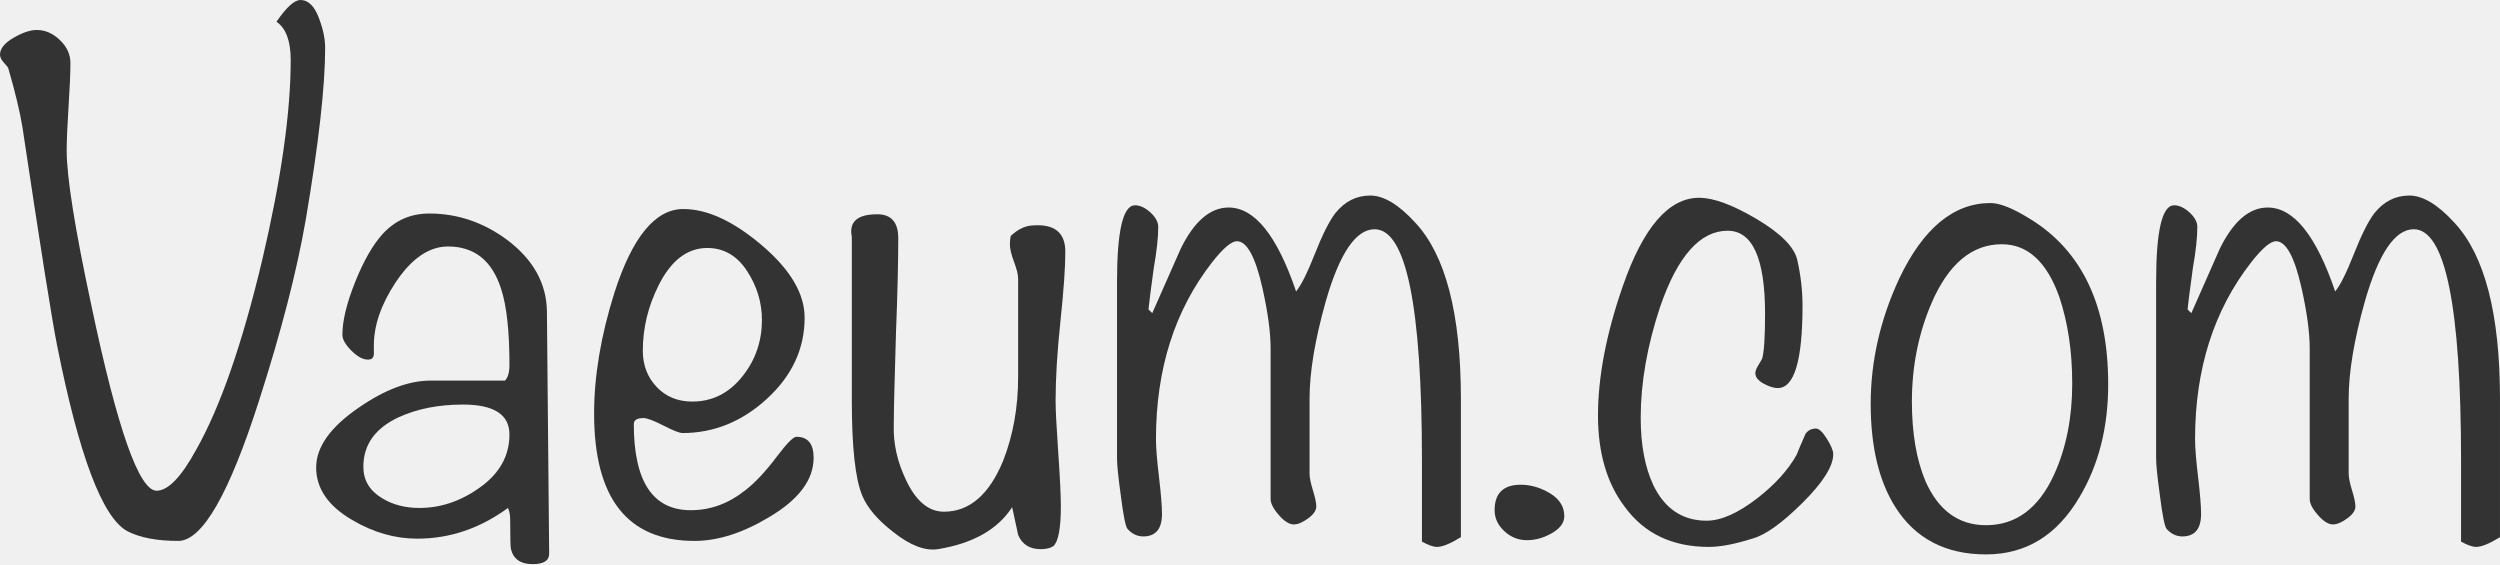
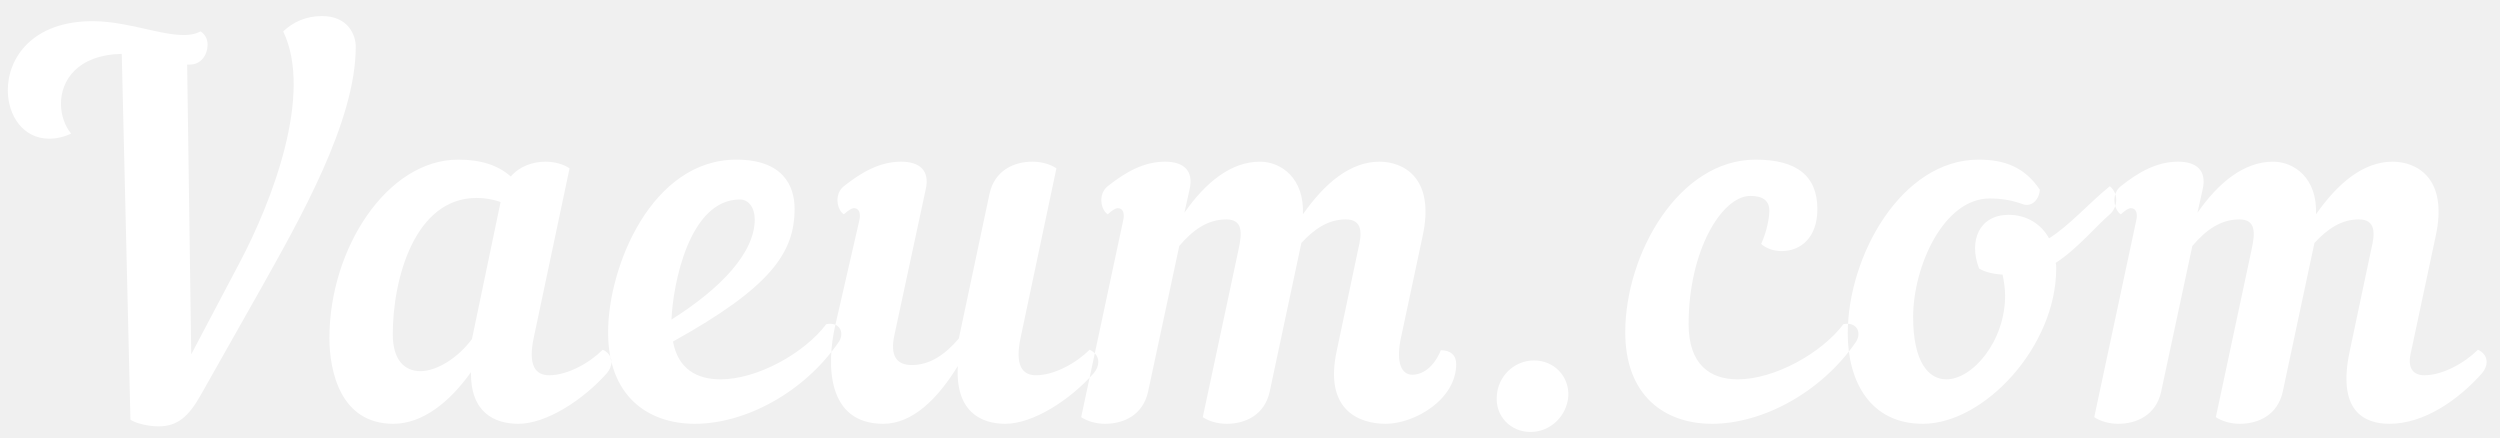
- <svg xmlns="http://www.w3.org/2000/svg" version="1.1" id="Layer_1" x="0px" y="0px" width="241.923px" height="54.592px" viewBox="0 0 241.923 54.592" enable-background="new 0 0 241.923 54.592" xml:space="preserve">
-   <g fill="#333">
-     <path d="M31.464,4.64c0,3.722-0.629,9.28-1.885,16.675c-0.87,4.979-2.369,10.778-4.495,17.399c-2.9,9.087-5.51,13.63-7.83,13.63   c-2.079,0-3.722-0.315-4.93-0.942C9.907,50.097,7.636,44.079,5.51,33.35c-0.484-2.417-1.595-9.425-3.335-21.025   c-0.243-1.498-0.701-3.407-1.377-5.727c0-0.048-0.134-0.218-0.399-0.508C0.132,5.8,0,5.535,0,5.292c0-0.58,0.435-1.124,1.305-1.631   C2.175,3.154,2.923,2.9,3.552,2.9c0.821,0,1.57,0.326,2.248,0.979c0.676,0.652,1.015,1.39,1.015,2.211   c0,0.968-0.061,2.381-0.181,4.241c-0.121,1.861-0.181,3.275-0.181,4.241c0,2.562,0.797,7.565,2.393,15.007   c2.512,11.938,4.615,17.907,6.307,17.907c1.111,0,2.393-1.329,3.843-3.987c2.32-4.108,4.446-10.223,6.38-18.342   c1.836-7.83,2.755-14.282,2.755-19.357c0-1.836-0.46-3.068-1.377-3.697C27.718,0.701,28.492,0,29.072,0   c0.772,0,1.377,0.605,1.812,1.812C31.271,2.828,31.464,3.77,31.464,4.64z" />
-     <path d="M53.142,53.577c0,0.676-0.532,1.015-1.595,1.015c-1.16,0-1.861-0.484-2.103-1.45c-0.049-0.145-0.073-1.087-0.073-2.828   c0-0.482-0.072-0.87-0.217-1.16c-2.708,1.982-5.631,2.972-8.772,2.972c-2.175,0-4.277-0.605-6.307-1.812   c-2.32-1.353-3.48-3.045-3.48-5.075c0-1.981,1.377-3.915,4.132-5.8c2.513-1.74,4.833-2.61,6.96-2.61h7.177   c0.29-0.29,0.435-0.798,0.435-1.522c0-3.238-0.266-5.679-0.797-7.323c-0.87-2.755-2.586-4.132-5.147-4.132   c-1.837,0-3.529,1.16-5.075,3.48c-1.402,2.127-2.102,4.157-2.102,6.09c0,0.098,0,0.243,0,0.435c0,0.194,0,0.315,0,0.362   c0,0.388-0.194,0.58-0.58,0.58c-0.484,0-1.015-0.29-1.595-0.87c-0.58-0.58-0.87-1.088-0.87-1.522c0-1.353,0.41-3.057,1.232-5.111   c0.821-2.054,1.715-3.612,2.682-4.676c1.208-1.305,2.707-1.958,4.495-1.958c2.755,0,5.292,0.87,7.612,2.61   c2.465,1.885,3.721,4.158,3.77,6.815L53.142,53.577z M49.299,42.049c0-1.933-1.499-2.9-4.495-2.9c-2.369,0-4.447,0.411-6.235,1.232   c-2.272,1.063-3.407,2.659-3.407,4.785c0,1.305,0.604,2.32,1.812,3.045c1.015,0.628,2.223,0.942,3.625,0.942   c2.078,0,4.047-0.676,5.909-2.03C48.368,45.771,49.299,44.079,49.299,42.049z" />
-     <path d="M78.733,44.297c0,2.127-1.426,4.036-4.277,5.727c-2.562,1.546-4.979,2.32-7.25,2.32c-6.478,0-9.715-4.107-9.715-12.325   c0-3.625,0.652-7.515,1.958-11.672c1.74-5.413,3.962-8.12,6.67-8.12c2.32,0,4.857,1.173,7.612,3.517   c2.755,2.345,4.132,4.676,4.132,6.996c0,2.997-1.208,5.607-3.625,7.83c-2.417,2.224-5.147,3.335-8.192,3.335   c-0.29,0-0.906-0.241-1.849-0.725c-0.942-0.482-1.583-0.725-1.921-0.725c-0.628,0-0.942,0.194-0.942,0.58   c0,5.559,1.836,8.337,5.51,8.337c1.885,0,3.625-0.627,5.22-1.885c0.966-0.725,2.03-1.86,3.19-3.408   c0.917-1.208,1.522-1.812,1.812-1.812C78.177,42.267,78.733,42.944,78.733,44.297z M73.731,30.957c0-1.691-0.484-3.274-1.45-4.749   c-0.967-1.474-2.248-2.211-3.842-2.211c-1.934,0-3.505,1.209-4.712,3.625c-1.015,2.03-1.522,4.132-1.522,6.308   c0,1.402,0.446,2.573,1.341,3.516c0.894,0.942,2.041,1.414,3.443,1.414c1.981,0,3.625-0.845,4.93-2.538   C73.126,34.776,73.731,32.987,73.731,30.957z" />
-     <path d="M103.091,24.36c0,1.499-0.157,3.733-0.471,6.706c-0.315,2.972-0.471,5.546-0.471,7.721c0,0.87,0.084,2.526,0.254,4.966   c0.169,2.441,0.254,4.194,0.254,5.256c0,2.127-0.243,3.407-0.725,3.842c-0.29,0.192-0.701,0.29-1.232,0.29   c-1.064,0-1.789-0.46-2.175-1.377c-0.193-0.917-0.387-1.812-0.58-2.683c-1.403,2.156-3.795,3.508-7.178,4.06   c-1.257,0.192-2.707-0.366-4.35-1.675c-1.499-1.165-2.49-2.33-2.973-3.495c-0.677-1.602-1.015-4.686-1.015-9.25V22.92   c-0.29-1.457,0.531-2.185,2.465-2.185c1.353,0,2.03,0.773,2.03,2.32c0,2.32-0.072,5.341-0.217,9.062   c-0.145,4.737-0.218,7.757-0.218,9.062c-0.049,1.74,0.337,3.48,1.16,5.22c0.966,2.079,2.199,3.117,3.697,3.117   c2.465,0,4.374-1.643,5.728-4.93c0.966-2.465,1.45-5.171,1.45-8.12V26.97c0-0.386-0.133-0.93-0.398-1.631   c-0.266-0.7-0.399-1.269-0.399-1.704c0-0.241,0.024-0.508,0.073-0.797c0.676-0.628,1.353-0.966,2.03-1.015   C102.004,21.629,103.091,22.475,103.091,24.36z" />
-     <path d="M141.37,51.979c-1.015,0.63-1.789,0.945-2.32,0.945c-0.339,0-0.823-0.17-1.45-0.509c0-0.775,0-2.082,0-3.924   c0-1.696,0-3.004,0-3.924c0-14.921-1.527-22.383-4.579-22.383c-1.812,0-3.387,2.32-4.723,6.96   c-1.049,3.722-1.573,6.864-1.573,9.425v7.25c0,0.387,0.108,0.931,0.326,1.631c0.217,0.701,0.326,1.221,0.326,1.559   c0,0.387-0.266,0.773-0.797,1.16c-0.533,0.388-0.991,0.58-1.377,0.58c-0.435,0-0.919-0.301-1.45-0.906   c-0.532-0.604-0.797-1.124-0.797-1.559V33.712c0-1.546-0.266-3.504-0.798-5.873c-0.677-2.996-1.499-4.495-2.465-4.495   c-0.532,0-1.33,0.677-2.392,2.03c-3.625,4.64-5.438,10.344-5.438,17.11c0,0.822,0.096,2.042,0.29,3.661   c0.192,1.62,0.29,2.816,0.29,3.589c0,1.45-0.605,2.175-1.812,2.175c-0.58,0-1.088-0.243-1.522-0.725   c-0.194-0.241-0.412-1.329-0.653-3.262c-0.242-1.74-0.362-2.924-0.362-3.553V27.26c0-4.93,0.58-7.395,1.74-7.395   c0.483,0,0.979,0.23,1.486,0.689c0.507,0.459,0.761,0.931,0.761,1.414c0,1.015-0.145,2.345-0.435,3.987   c-0.29,2.127-0.46,3.456-0.507,3.987l0.362,0.363c0.918-2.078,1.836-4.156,2.755-6.235c1.305-2.658,2.852-3.988,4.64-3.988   c2.513,0,4.688,2.708,6.525,8.12c0.482-0.58,1.087-1.788,1.812-3.625c0.725-1.836,1.377-3.141,1.958-3.915   c0.917-1.16,2.054-1.74,3.407-1.74c1.305,0,2.755,0.872,4.35,2.616c2.947,3.149,4.422,8.84,4.422,17.073V51.979z" />
-     <path d="M151.375,49.952c0,0.677-0.46,1.257-1.377,1.74c-0.725,0.387-1.475,0.58-2.248,0.58c-0.822,0-1.547-0.29-2.175-0.87   c-0.629-0.58-0.942-1.256-0.942-2.03c0-1.643,0.845-2.465,2.537-2.465c0.966,0,1.909,0.279,2.828,0.833   C150.915,48.297,151.375,49.034,151.375,49.952z" />
-     <path d="M177.401,43.95c0,1.168-0.991,2.737-2.973,4.707c-1.982,1.97-3.601,3.125-4.857,3.465   c-1.692,0.535-3.094,0.802-4.205,0.802c-3.529,0-6.235-1.284-8.12-3.851c-1.74-2.277-2.61-5.231-2.61-8.864   c0-3.729,0.797-7.896,2.393-12.497c1.981-5.715,4.446-8.573,7.395-8.573c1.401,0,3.263,0.689,5.583,2.066s3.625,2.695,3.915,3.951   c0.337,1.499,0.507,2.972,0.507,4.422c0,5.317-0.797,7.975-2.393,7.975c-0.387,0-0.846-0.145-1.377-0.435   c-0.532-0.29-0.797-0.628-0.797-1.015c0-0.193,0.096-0.446,0.29-0.761c0.192-0.314,0.314-0.519,0.362-0.616   c0.193-0.627,0.29-2.078,0.29-4.35c0-5.365-1.208-8.047-3.625-8.047c-2.658,0-4.833,2.448-6.524,7.342   c-1.258,3.78-1.885,7.365-1.885,10.757c0,2.617,0.41,4.797,1.232,6.542c1.111,2.278,2.828,3.417,5.147,3.417   c1.401,0,3.045-0.731,4.93-2.193c1.691-1.315,2.947-2.704,3.77-4.166c0.193-0.487,0.483-1.169,0.87-2.046   c0.241-0.341,0.58-0.512,1.015-0.512c0.29,0,0.64,0.329,1.051,0.986C177.195,43.112,177.401,43.61,177.401,43.95z" />
-     <path d="M204.008,37.192c0,4.157-0.919,7.782-2.755,10.875c-2.176,3.721-5.196,5.582-9.062,5.582c-3.915,0-6.84-1.522-8.772-4.567   c-1.595-2.512-2.393-5.847-2.393-10.005c0-4.107,0.917-8.144,2.755-12.107c2.32-4.881,5.268-7.322,8.845-7.322   c0.918,0,2.223,0.532,3.915,1.595C201.518,24.336,204.008,29.652,204.008,37.192z M200.527,37.12c0-3.093-0.411-5.873-1.232-8.337   c-1.209-3.431-3.069-5.147-5.582-5.147c-2.9,0-5.172,1.91-6.815,5.727c-1.258,2.949-1.885,6.115-1.885,9.498   c0,3.045,0.435,5.607,1.305,7.685c1.256,2.852,3.213,4.277,5.873,4.277c2.899,0,5.099-1.643,6.597-4.93   C199.947,43.331,200.527,40.407,200.527,37.12z" />
-     <path d="M241.923,51.979c-1.015,0.63-1.788,0.945-2.319,0.945c-0.339,0-0.822-0.17-1.45-0.509c0-0.775,0-2.082,0-3.924   c0-1.696,0-3.004,0-3.924c0-14.921-1.527-22.383-4.579-22.383c-1.812,0-3.387,2.32-4.723,6.96   c-1.049,3.722-1.573,6.864-1.573,9.425v7.25c0,0.387,0.109,0.931,0.326,1.631c0.218,0.701,0.326,1.221,0.326,1.559   c0,0.387-0.266,0.773-0.797,1.16c-0.532,0.388-0.991,0.58-1.378,0.58c-0.435,0-0.918-0.301-1.45-0.906   c-0.532-0.604-0.797-1.124-0.797-1.559V33.712c0-1.546-0.267-3.504-0.798-5.873c-0.677-2.996-1.498-4.495-2.465-4.495   c-0.532,0-1.33,0.677-2.393,2.03c-3.625,4.64-5.438,10.344-5.438,17.11c0,0.822,0.097,2.042,0.29,3.661   c0.193,1.62,0.29,2.816,0.29,3.589c0,1.45-0.604,2.175-1.812,2.175c-0.58,0-1.087-0.243-1.522-0.725   c-0.193-0.241-0.411-1.329-0.652-3.262c-0.242-1.74-0.362-2.924-0.362-3.553V27.26c0-4.93,0.58-7.395,1.74-7.395   c0.482,0,0.979,0.23,1.486,0.689c0.507,0.459,0.761,0.931,0.761,1.414c0,1.015-0.145,2.345-0.435,3.987   c-0.29,2.127-0.46,3.456-0.508,3.987l0.362,0.363c0.918-2.078,1.836-4.156,2.755-6.235c1.306-2.658,2.852-3.988,4.641-3.988   c2.512,0,4.687,2.708,6.524,8.12c0.482-0.58,1.088-1.788,1.812-3.625c0.725-1.836,1.377-3.141,1.957-3.915   c0.918-1.16,2.054-1.74,3.408-1.74c1.305,0,2.755,0.872,4.35,2.616c2.947,3.149,4.422,8.84,4.422,17.073V51.979z" />
+ <svg xmlns="http://www.w3.org/2000/svg" width="137px" height="24px" viewBox="0 0 137 24" version="1.1">
+   <defs />
+   <g id="Page-1" stroke="none" stroke-width="1" fill="none" fill-rule="evenodd">
+     <g id="Artboard" transform="translate(-1, -7)" fill="#FFFFFF">
+       <g id="vaeum" transform="translate(1, 7)">
+         <path d="M7.148,23 L6.672,2.952 C4.236,3.008 3.34,4.408 3.34,5.696 C3.34,6.312 3.564,6.928 3.9,7.32 C3.48,7.516 3.088,7.6 2.696,7.6 C1.268,7.6 0.428,6.34 0.428,4.94 C0.428,3.176 1.772,1.16 5.076,1.16 C7.4,1.16 9.78,2.392 10.984,1.72 C11.264,1.888 11.376,2.168 11.376,2.448 C11.376,2.98 11.04,3.54 10.396,3.54 L10.256,3.54 L10.48,19.416 L13.14,14.376 C14.904,11.044 17.172,5.164 15.52,1.72 C16.052,1.216 16.752,0.88 17.648,0.88 C19.076,0.88 19.496,1.916 19.496,2.56 C19.496,6.676 16.388,12.08 14.288,15.832 L11.012,21.628 C10.34,22.832 9.724,23.364 8.688,23.364 C8.184,23.364 7.484,23.224 7.148,23 Z M25.108,8.748 C26.368,8.748 27.292,9.056 27.992,9.672 C28.468,9.112 29.196,8.86 29.896,8.86 C30.4,8.86 30.876,9 31.212,9.224 L29.252,18.492 C28.916,20.06 29.364,20.564 30.092,20.564 C31.128,20.564 32.332,19.864 33.032,19.164 C33.34,19.304 33.508,19.556 33.508,19.836 C33.508,20.032 33.424,20.256 33.256,20.452 C31.94,21.936 29.924,23.224 28.412,23.224 C27.096,23.224 25.78,22.608 25.808,20.396 C24.632,22.048 23.148,23.224 21.552,23.224 C18.64,23.224 18.052,20.312 18.052,18.52 C18.052,13.62 21.216,8.748 25.108,8.748 Z M25.864,18.576 L27.432,11.072 C26.956,10.904 26.536,10.848 26.116,10.848 C22.728,10.848 21.524,15.272 21.524,18.324 C21.524,19.724 22.168,20.34 23.036,20.34 C23.932,20.34 25.108,19.612 25.864,18.576 Z M43.544,11.436 C43.544,13.816 42.284,15.72 36.88,18.716 C37.16,20.228 38.196,20.788 39.484,20.788 C41.5,20.788 44.076,19.36 45.28,17.764 C46.008,17.624 46.288,18.212 45.98,18.716 C44.048,21.544 40.8,23.224 38.084,23.224 C35.452,23.224 33.324,21.656 33.324,18.212 C33.324,14.572 35.732,8.748 40.352,8.748 C42.9,8.748 43.544,10.176 43.544,11.436 Z M40.548,10.932 C37.776,10.932 36.88,15.552 36.796,17.512 C39.512,15.804 41.36,13.844 41.36,12.024 C41.36,11.38 41.024,10.932 40.548,10.932 Z M45.768,17.848 L47.084,12.108 C47.196,11.66 47.056,11.408 46.804,11.408 C46.664,11.408 46.496,11.52 46.244,11.744 C45.88,11.52 45.684,10.652 46.244,10.204 C47.196,9.448 48.204,8.86 49.38,8.86 C50.388,8.86 50.976,9.336 50.724,10.4 L49.016,18.352 C48.764,19.5 49.128,20.004 49.968,20.004 C50.948,20.004 51.788,19.444 52.544,18.548 L54.224,10.624 C54.504,9.336 55.568,8.86 56.576,8.86 C57.08,8.86 57.556,9 57.892,9.224 L55.932,18.492 C55.596,20.06 56.044,20.564 56.772,20.564 C57.808,20.564 59.012,19.864 59.712,19.164 C60.02,19.304 60.188,19.556 60.188,19.836 C60.188,20.032 60.104,20.256 59.936,20.452 C58.62,21.936 56.604,23.224 55.092,23.224 C53.72,23.224 52.348,22.524 52.488,20.06 C51.368,21.88 49.996,23.224 48.4,23.224 C45.292,23.224 45.292,19.948 45.768,17.848 Z M77.952,12.976 L76.776,18.492 C76.468,19.92 76.832,20.536 77.392,20.536 C77.896,20.536 78.54,20.2 78.96,19.192 C79.492,19.192 79.8,19.472 79.8,19.948 C79.8,21.908 77.504,23.224 75.936,23.224 C74.536,23.224 72.548,22.524 73.248,19.248 L74.424,13.676 C74.648,12.78 74.676,12.024 73.752,12.024 C72.8,12.024 72.044,12.528 71.316,13.312 L69.58,21.46 C69.3,22.748 68.236,23.224 67.228,23.224 C66.724,23.224 66.248,23.084 65.912,22.86 L67.872,13.676 C68.068,12.78 68.124,12.024 67.2,12.024 C66.192,12.024 65.38,12.584 64.624,13.48 L62.916,21.46 C62.636,22.748 61.572,23.224 60.564,23.224 C60.06,23.224 59.584,23.084 59.248,22.86 L61.544,12.108 C61.656,11.66 61.516,11.408 61.264,11.408 C61.124,11.408 60.956,11.52 60.704,11.744 C60.34,11.52 60.144,10.652 60.704,10.204 C61.656,9.448 62.664,8.86 63.84,8.86 C64.848,8.86 65.436,9.336 65.184,10.4 L64.904,11.66 C66.052,10.008 67.452,8.86 69.048,8.86 C70.196,8.86 71.484,9.756 71.4,11.744 C72.576,10.064 73.976,8.86 75.6,8.86 C76.86,8.86 78.68,9.7 77.952,12.976 Z M82.024,21.712 C81.94,22.804 82.78,23.672 83.872,23.672 C84.964,23.672 85.86,22.804 85.944,21.712 C86,20.62 85.16,19.752 84.068,19.752 C82.976,19.752 82.08,20.62 82.024,21.712 Z M101.72,18.716 C99.788,21.544 96.54,23.224 93.824,23.224 C91.192,23.224 89.064,21.656 89.064,18.212 C89.064,13.9 92.004,8.748 96.204,8.748 C98.472,8.748 99.592,9.644 99.592,11.464 C99.592,13.032 98.668,13.76 97.632,13.76 C97.268,13.76 96.82,13.648 96.512,13.368 C96.82,12.696 96.96,11.94 96.96,11.548 C96.96,11.016 96.624,10.736 95.924,10.736 C94.356,10.736 92.536,13.732 92.536,17.764 C92.536,19.976 93.712,20.788 95.224,20.788 C97.24,20.788 99.816,19.36 101.02,17.764 C101.748,17.624 102.028,18.212 101.72,18.716 Z M115.62,10.204 C116.152,10.652 116.012,11.408 115.62,11.744 C114.892,12.36 113.8,13.676 112.652,14.404 C112.68,14.516 112.68,14.628 112.68,14.712 C112.68,18.996 108.732,23.224 105.372,23.224 C102.488,23.224 101.256,20.9 101.256,18.268 C101.256,14.04 104.196,8.748 108.424,8.748 C109.824,8.748 110.944,9.14 111.784,10.4 C111.728,11.044 111.252,11.352 110.832,11.184 C110.3,10.988 109.712,10.876 109.04,10.876 C106.492,10.876 104.84,14.628 104.84,17.372 C104.84,19.836 105.68,20.788 106.66,20.788 C108.088,20.788 109.88,18.716 109.88,16.196 C109.88,15.832 109.824,15.44 109.74,15.048 C109.236,15.02 108.76,14.908 108.452,14.712 C107.864,13.172 108.48,11.772 110.076,11.772 C111.028,11.772 111.84,12.248 112.288,13.06 C113.408,12.36 114.444,11.156 115.62,10.204 Z M120.7,10.4 L120.42,11.66 C121.568,10.008 122.968,8.86 124.564,8.86 C125.712,8.86 127,9.756 126.916,11.744 C128.092,10.064 129.492,8.86 131.116,8.86 C132.376,8.86 134.196,9.7 133.468,12.976 L132.096,19.416 C131.928,20.228 132.292,20.564 132.852,20.564 C133.888,20.564 135.092,19.864 135.792,19.164 C136.1,19.304 136.268,19.556 136.268,19.836 C136.268,20.032 136.184,20.256 136.016,20.452 C134.7,21.936 132.824,23.224 130.948,23.224 C129.548,23.224 128.064,22.524 128.764,19.248 L129.94,13.676 C130.164,12.78 130.192,12.024 129.268,12.024 C128.316,12.024 127.56,12.528 126.832,13.312 L125.096,21.46 C124.816,22.748 123.752,23.224 122.744,23.224 C122.24,23.224 121.764,23.084 121.428,22.86 L123.388,13.676 C123.584,12.78 123.64,12.024 122.716,12.024 C121.708,12.024 120.896,12.584 120.14,13.48 L118.432,21.46 C118.152,22.748 117.088,23.224 116.08,23.224 C115.576,23.224 115.1,23.084 114.764,22.86 L117.06,12.108 C117.172,11.66 117.032,11.408 116.78,11.408 C116.64,11.408 116.472,11.52 116.22,11.744 C115.856,11.52 115.66,10.652 116.22,10.204 C117.172,9.448 118.18,8.86 119.356,8.86 C120.364,8.86 120.952,9.336 120.7,10.4 Z" id="Vaeum.com" />
+       </g>
+     </g>
  </g>
</svg>
